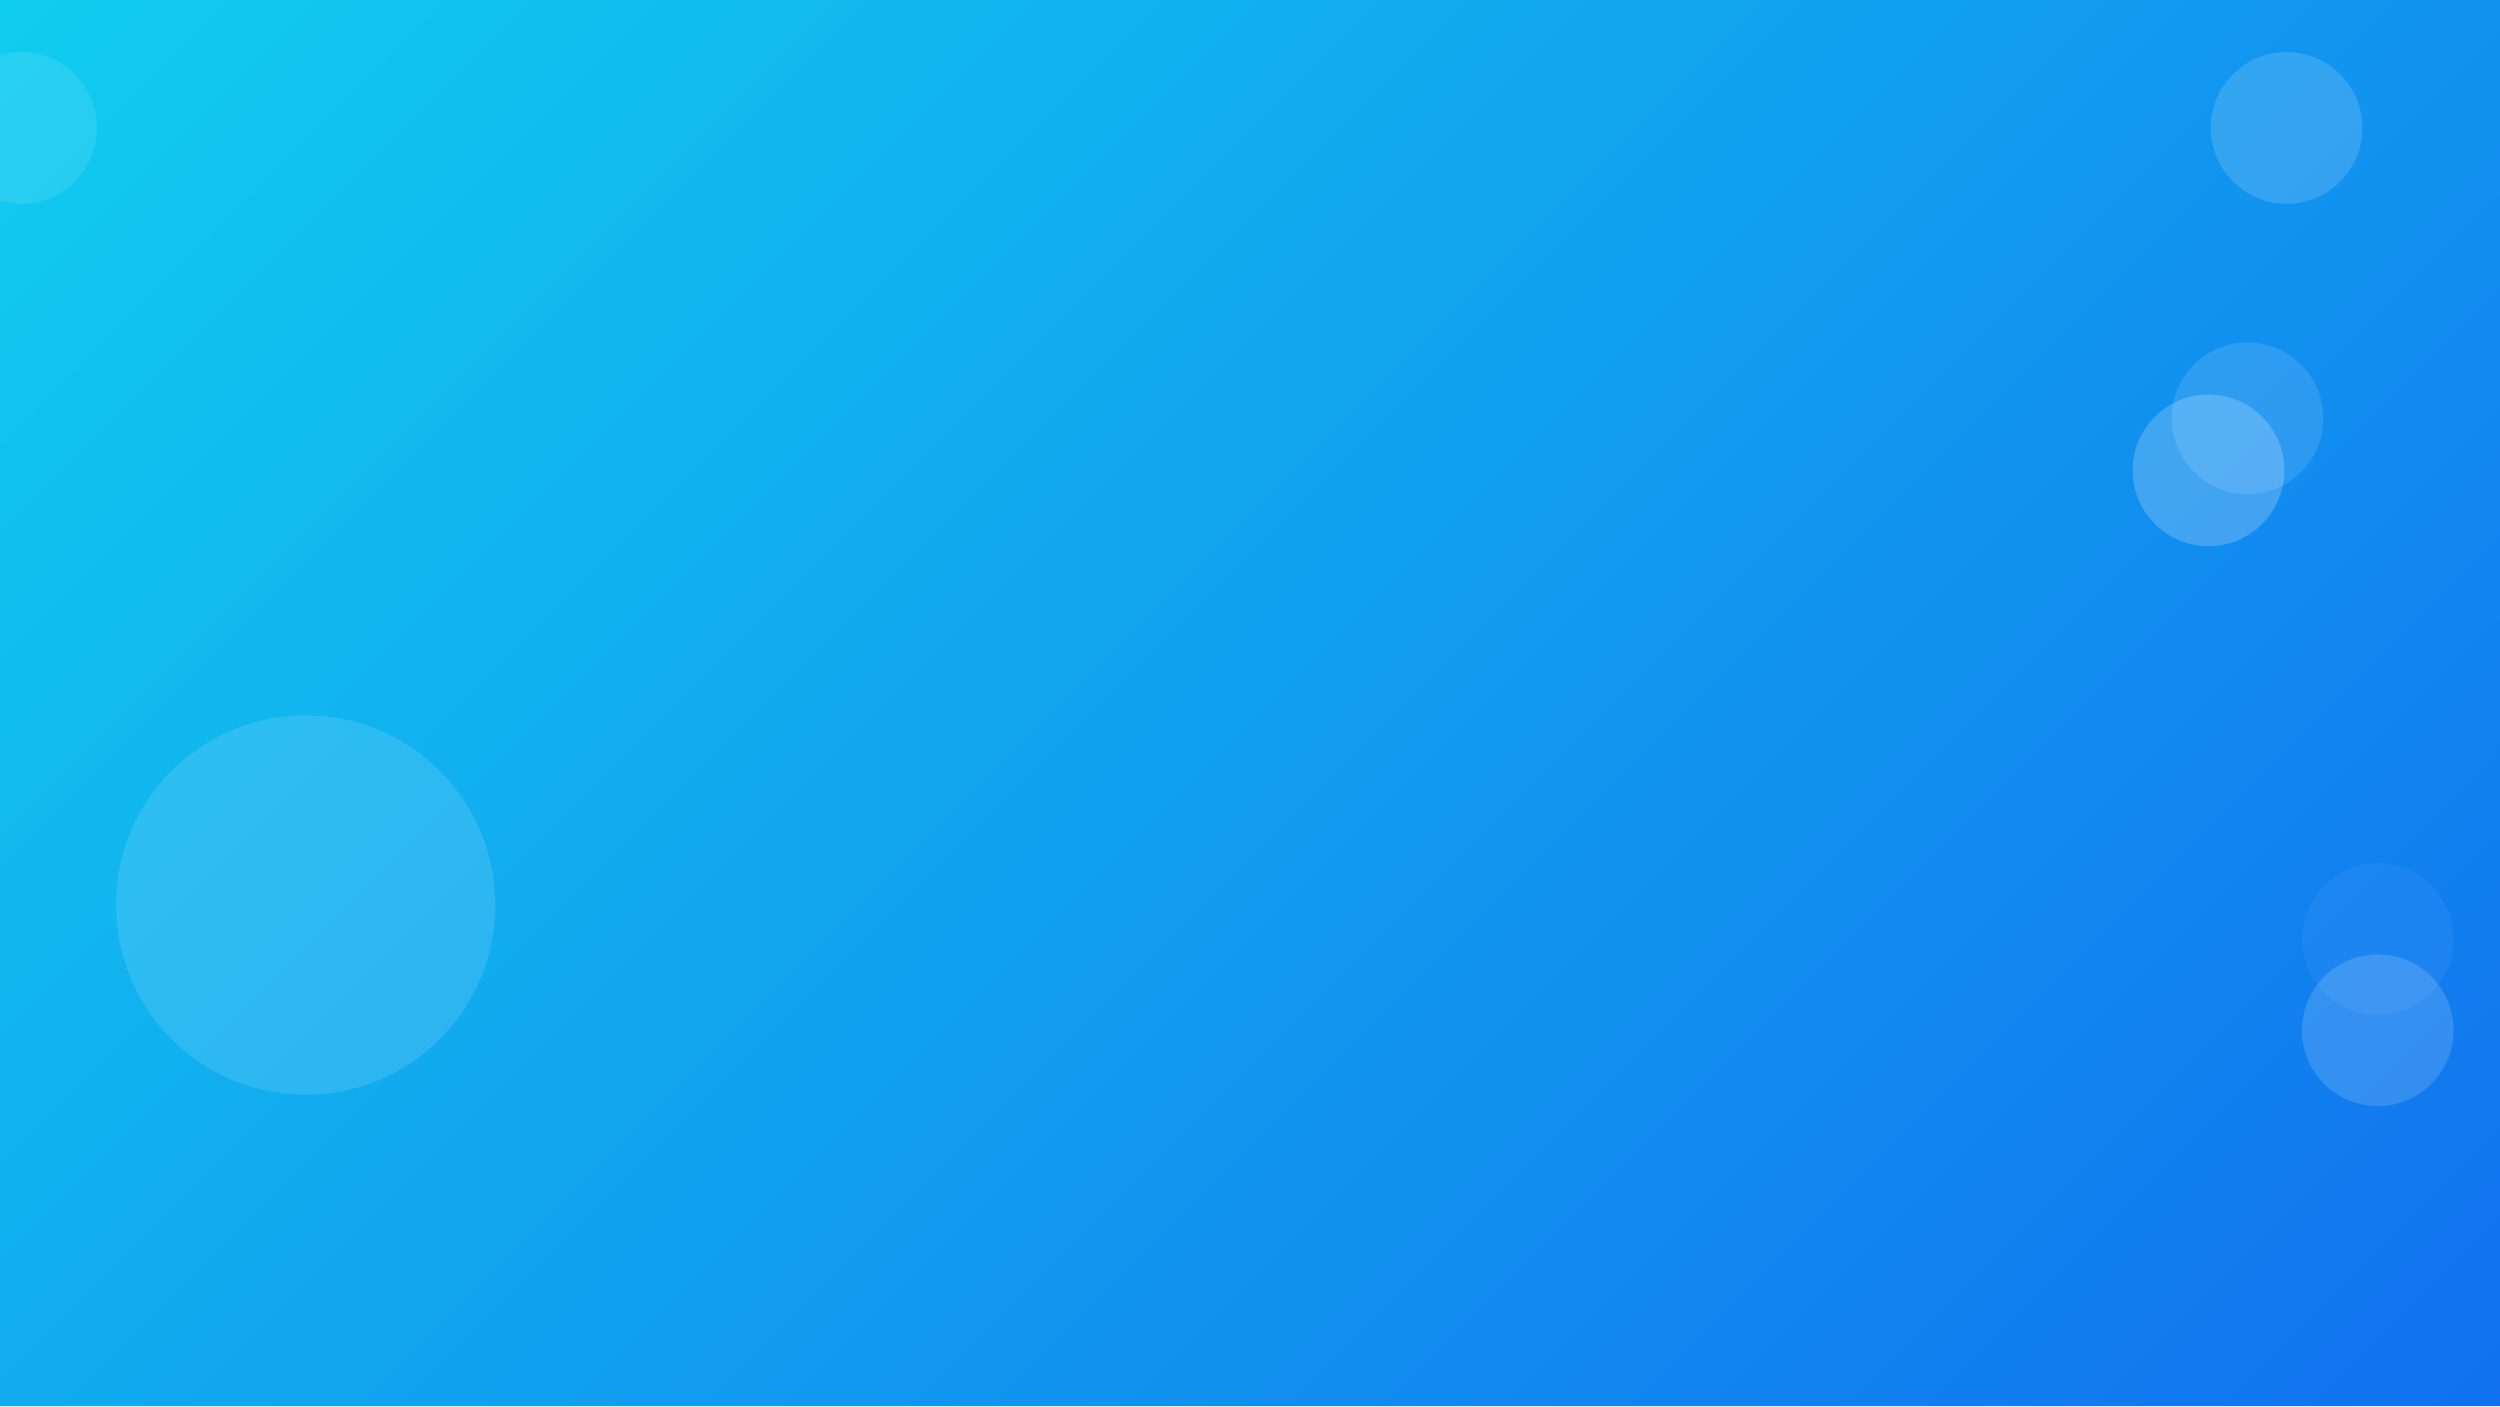
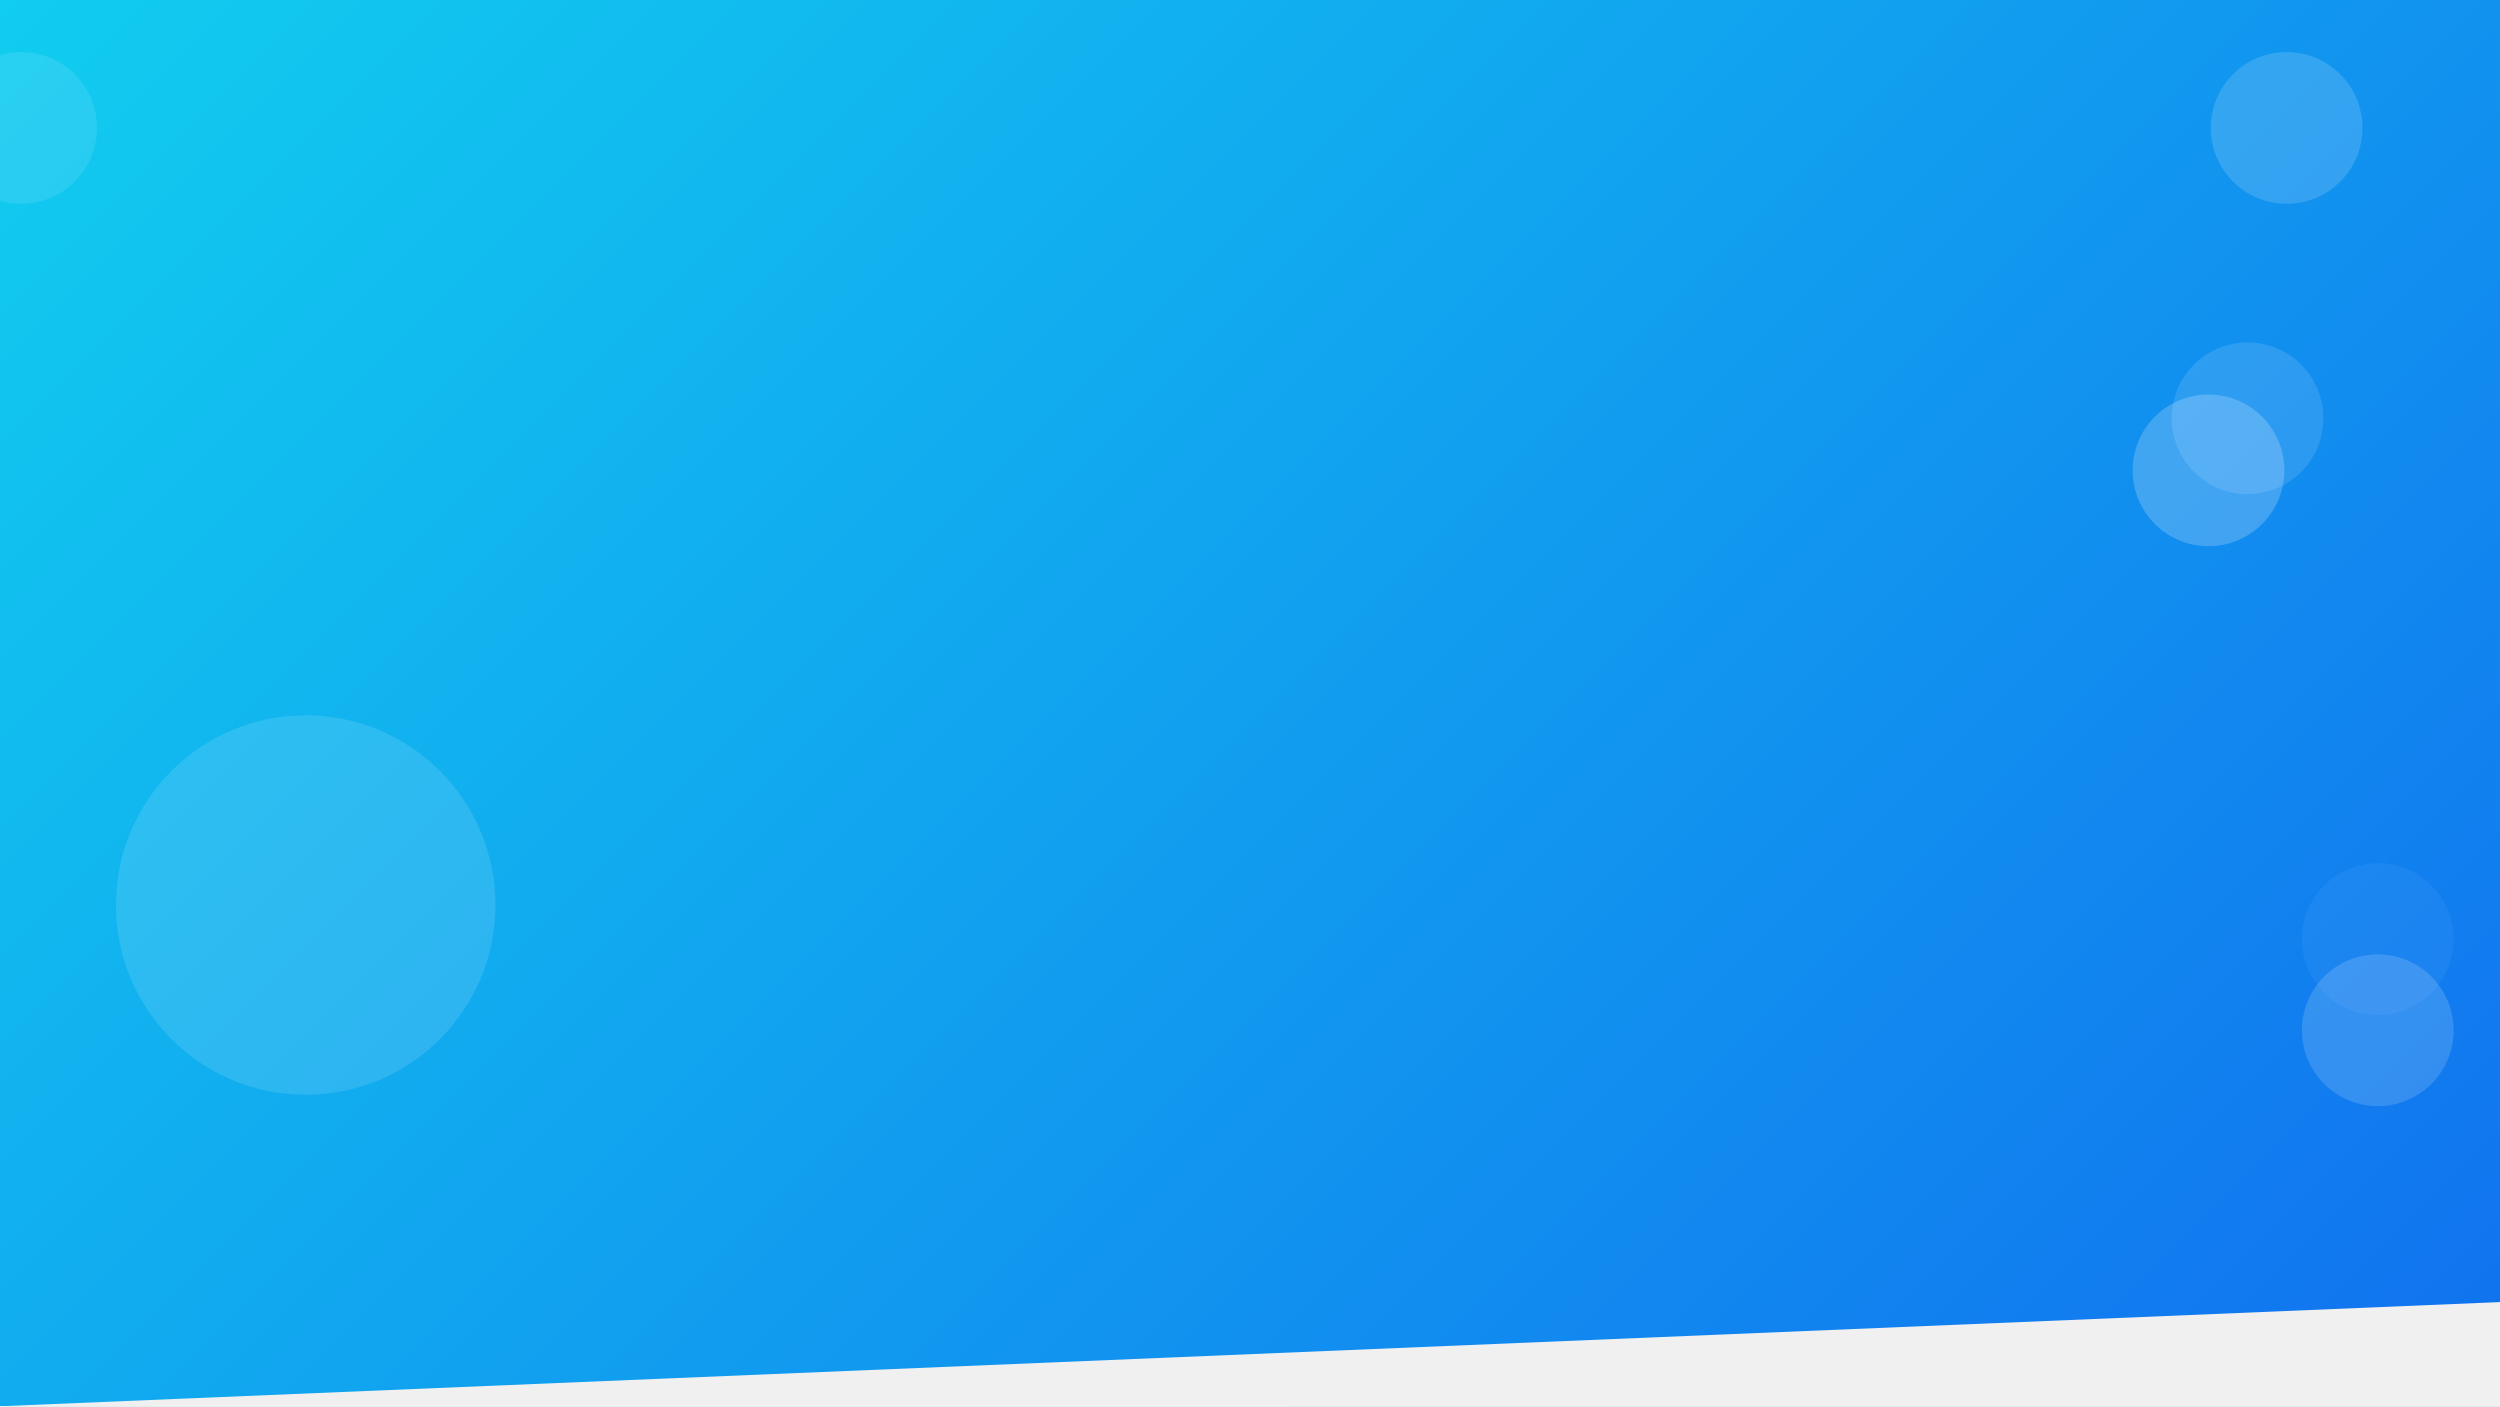
- <svg xmlns="http://www.w3.org/2000/svg" version="1.1" width="1920" height="1080" preserveAspectRatio="none" viewBox="0 0 1920 1080">
+ <svg xmlns="http://www.w3.org/2000/svg" version="1.1" width="100%" height="100%" preserveAspectRatio="none" viewBox="0 0 1920 1080">
  <g mask="url(&quot;#mask&quot;)" fill="none">
-     <rect width="1920" height="1080" x="0" y="0" fill="url(#gradient)" />
+     <rect width="100%" height="100%" x="0" y="0" fill="url(#gradient)" />
    <path d="M89.07 695.07 a105.71 105.71 0 1 0 291.42 0 a105.71 105.71 0 1 0 -291.42 0z" fill="rgba(255, 255, 255, 0.12)" />
    <path d="M1667.88 321.25 a58.25 58.25 0 1 0 116.5 0 a58.25 58.25 0 1 0 -116.5 0z" fill="rgba(255, 255, 255, 0.12)" />
    <path d="M1637.88 361.25 a58.25 58.25 0 1 0 116.5 0 a58.25 58.25 0 1 0 -116.5 0z" fill="rgba(255, 255, 255, 0.20)" />
    <path d="M1767.88 721.25 a58.25 58.25 0 1 0 116.5 0 a58.25 58.25 0 1 0 -116.5 0z" fill="rgba(255, 255, 255, 0.05)" />
    <path d="M1767.88 791.25 a58.25 58.25 0 1 0 116.5 0 a58.25 58.25 0 1 0 -116.5 0z" fill="rgba(255, 255, 255, 0.15)" />
    <path d="M1697.88 98.25 a58.25 58.25 0 1 0 116.5 0 a58.25 58.25 0 1 0 -116.5 0z" fill="rgba(255, 255, 255, 0.15)" />
    <path d="M-42 98.25 a58.25 58.25 0 1 0 116.5 0 a58.25 58.25 0 1 0 -116.5 0z" fill="rgba(255, 255, 255, 0.1)" />
  </g>
  <defs>
    <mask id="mask">
      <rect width="1920" height="1080" fill="#ffffff" />
+       <polygon points="0 1080,1920 1000, 1920 1080" />
    </mask>
    <linearGradient x1="10.94%" y1="-19.44%" x2="89.06%" y2="119.44%" gradientUnits="userSpaceOnUse" id="gradient">
      <stop stop-color="#11cdef" offset="0" />
      <stop stop-color="#1171ef" offset="1" />
    </linearGradient>
  </defs>
</svg>
